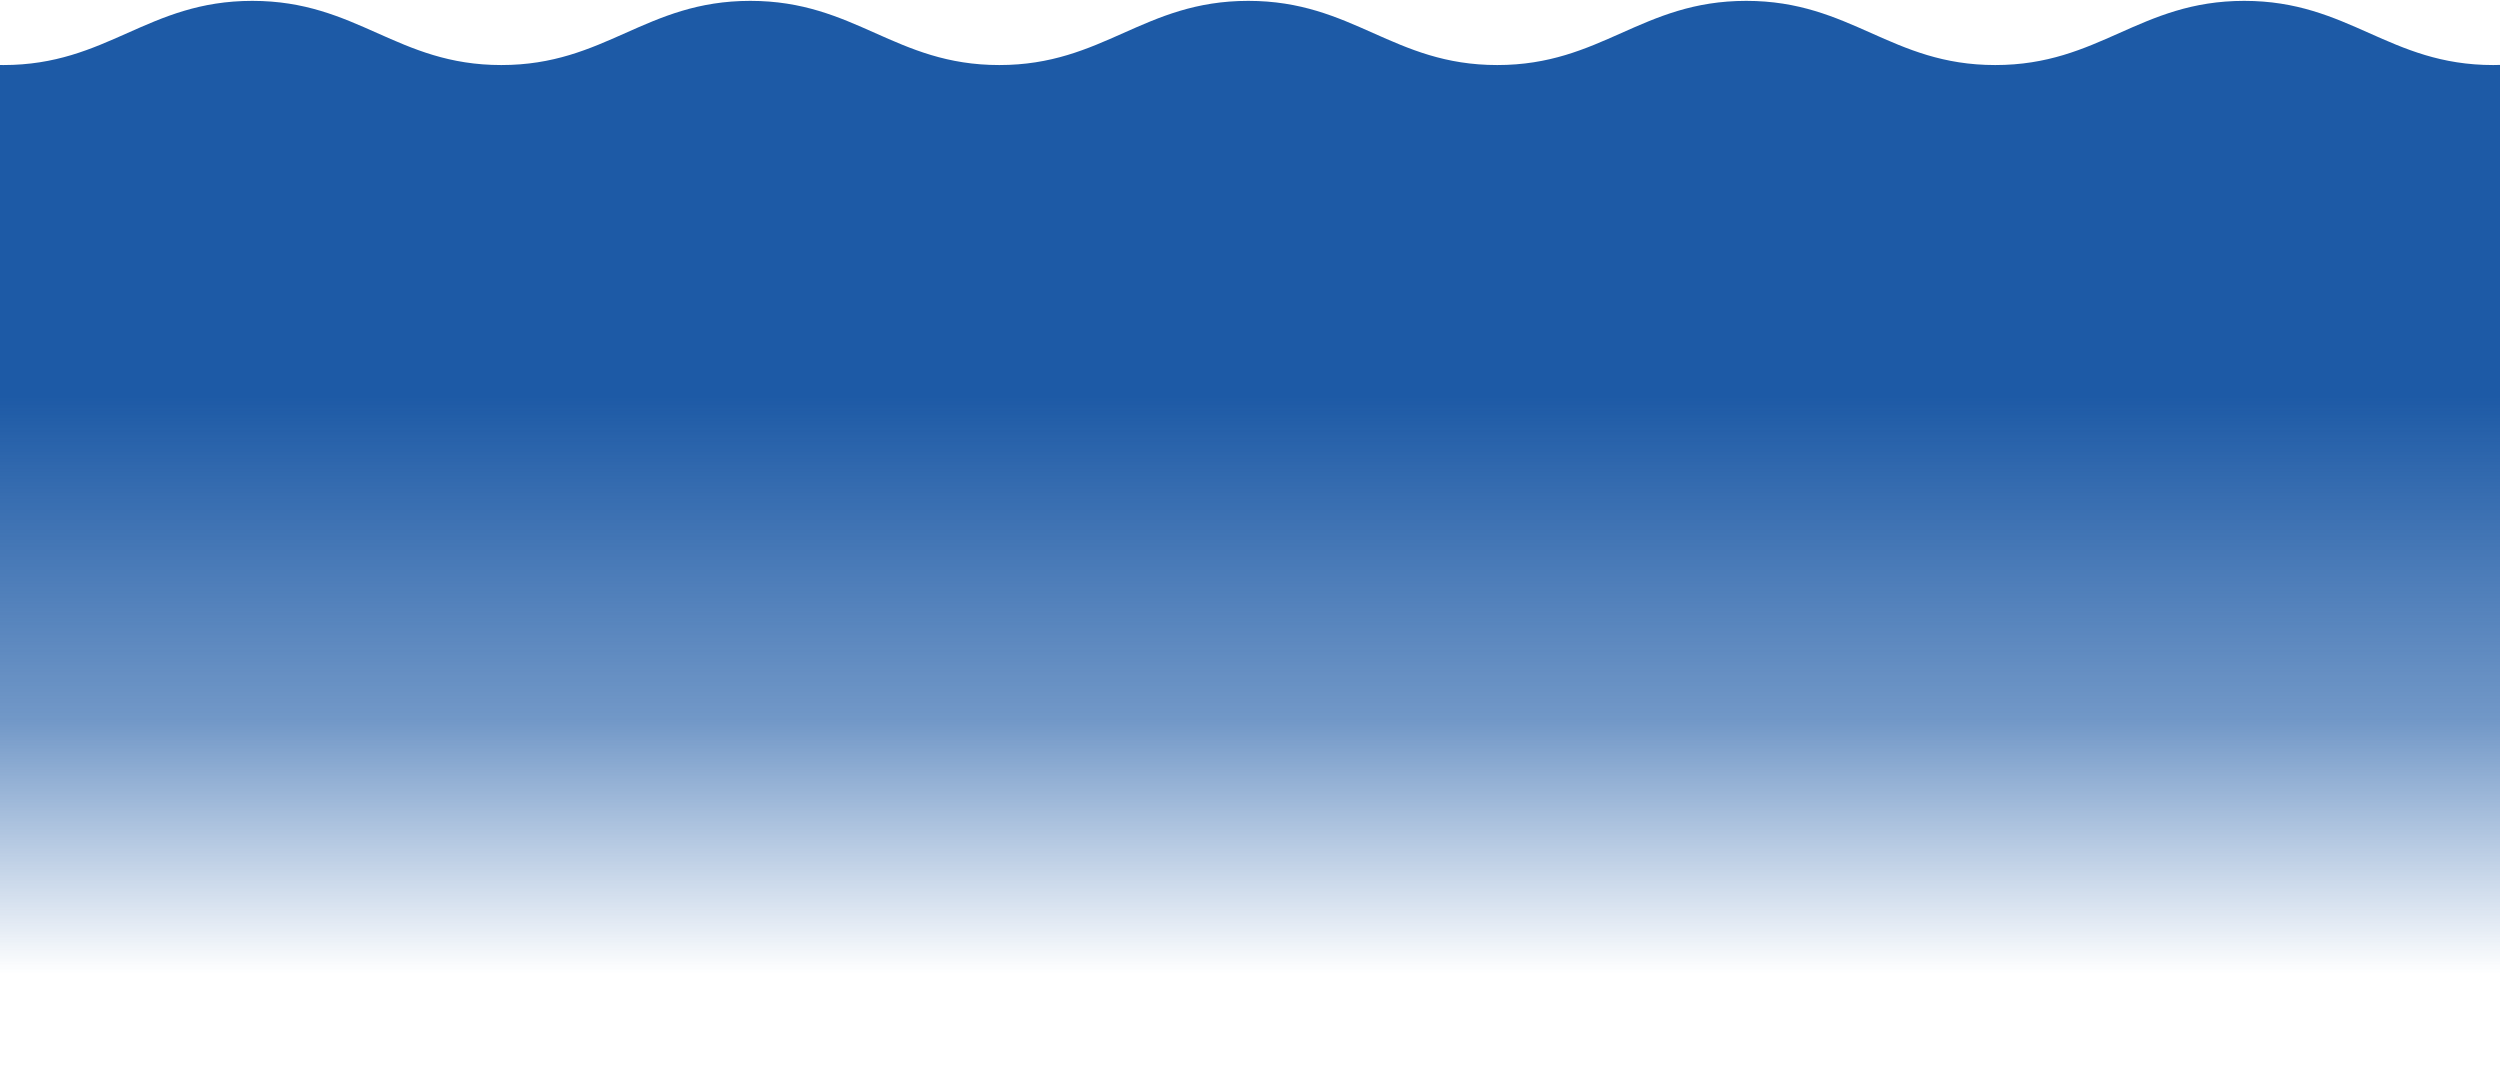
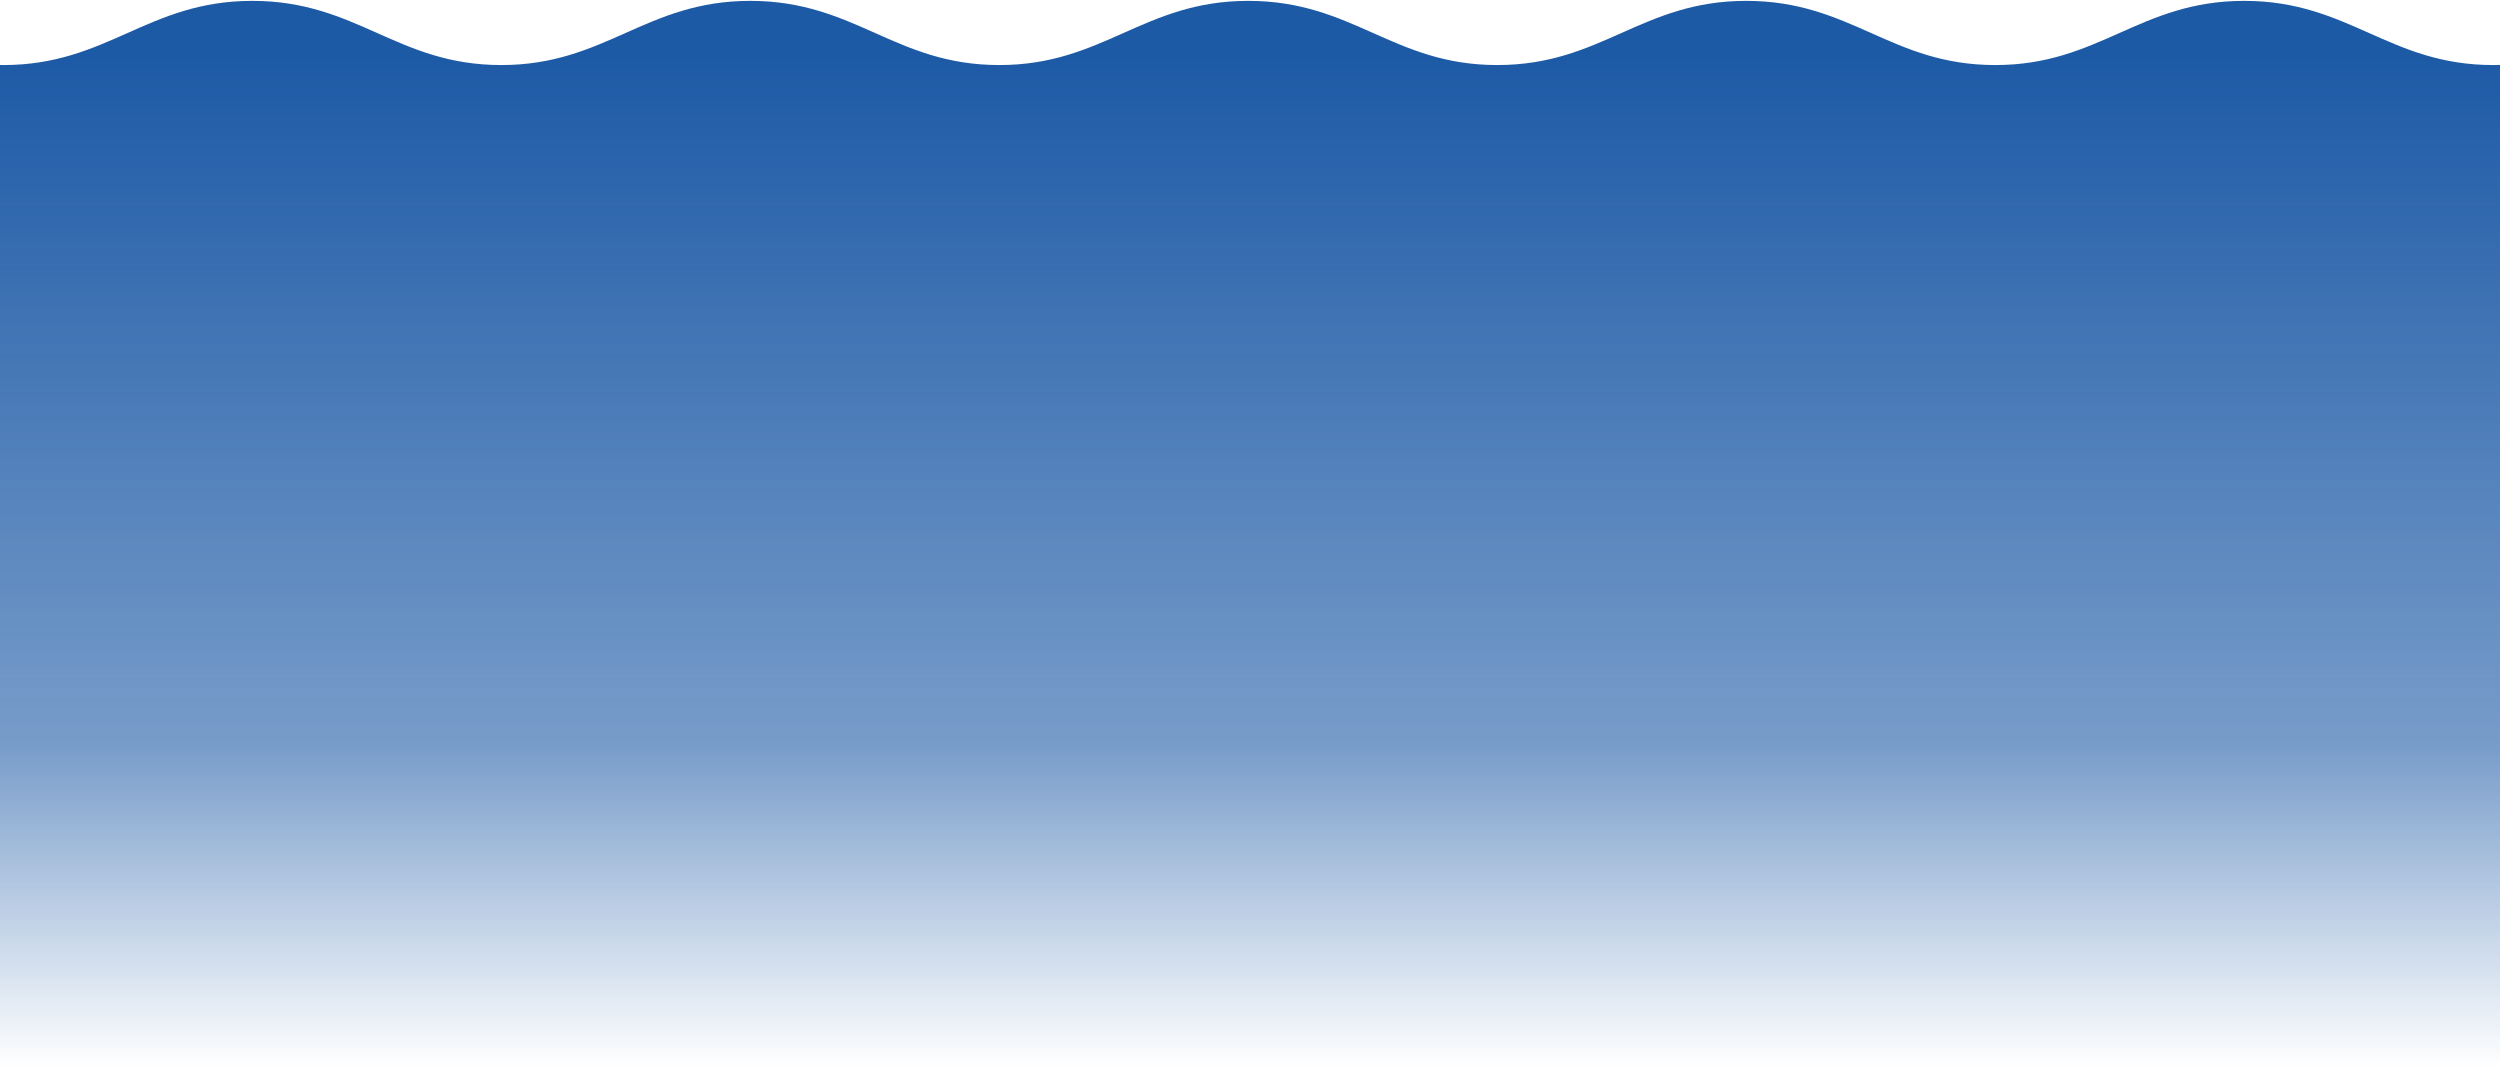
- <svg xmlns="http://www.w3.org/2000/svg" width="1440" height="615" viewBox="0 0 1440 615" fill="none">
+ <svg xmlns="http://www.w3.org/2000/svg" preserveAspectRatio="xMinYMin meet" viewBox="0 0 1440 615" fill="none">
  <path d="M-140.101 0.507C-110.854 0.79 -90.321 9.928 -69.801 19.026C-48.96 28.267 -28.129 37.468 1.917 37.468C31.963 37.468 52.651 28.268 73.422 19.027C94.199 9.784 115.057 0.5 145.333 0.5C175.609 0.5 196.468 9.784 217.245 19.027C238.016 28.268 258.704 37.468 288.75 37.468C318.796 37.468 339.484 28.268 360.255 19.027C381.032 9.784 401.891 0.5 432.167 0.5C462.443 0.5 483.301 9.784 504.078 19.027C524.849 28.268 545.537 37.468 575.583 37.468C605.629 37.468 626.318 28.268 647.089 19.027C667.866 9.784 688.724 0.5 719 0.5C749.276 0.5 770.134 9.784 790.911 19.027C811.682 28.268 832.371 37.468 862.417 37.468C892.463 37.468 913.151 28.268 933.922 19.027C954.699 9.784 975.557 0.5 1005.83 0.5C1036.11 0.5 1056.97 9.784 1077.75 19.027C1098.52 28.268 1119.2 37.468 1149.25 37.468C1179.3 37.468 1199.98 28.268 1220.75 19.027C1241.53 9.784 1262.39 0.5 1292.67 0.5C1322.94 0.5 1343.8 9.784 1364.58 19.027C1385.35 28.268 1406.04 37.468 1436.08 37.468C1464.25 37.468 1484.45 29.381 1504.1 20.757L1511.95 17.296C1531.59 8.661 1551.66 0.5 1579.5 0.5H1580V192.5H1444.5V615H-5.5V192.5H-142V0.5H-141.5L-140.101 0.507Z" fill="url(#paint0_linear_180_356)" />
  <defs>
    <linearGradient id="paint0_linear_180_356" x1="579.5" y1="-4.001" x2="579.5" y2="615" gradientUnits="userSpaceOnUse">
-       <stop offset="0.375" stop-color="#1D5AA6" />
-       <stop offset="0.678" stop-color="#1D5AA6" stop-opacity="0.623" />
-       <stop offset="0.913" stop-color="#1D5AA6" stop-opacity="0" />
+       <stop offset="0.06" stop-color="#1D5AA6" />
+       <stop offset="0.7" stop-color="#1D5AA6" stop-opacity="0.6" />
+       <stop offset="1" stop-color="#1D5AA6" stop-opacity="0" />
    </linearGradient>
  </defs>
</svg>
